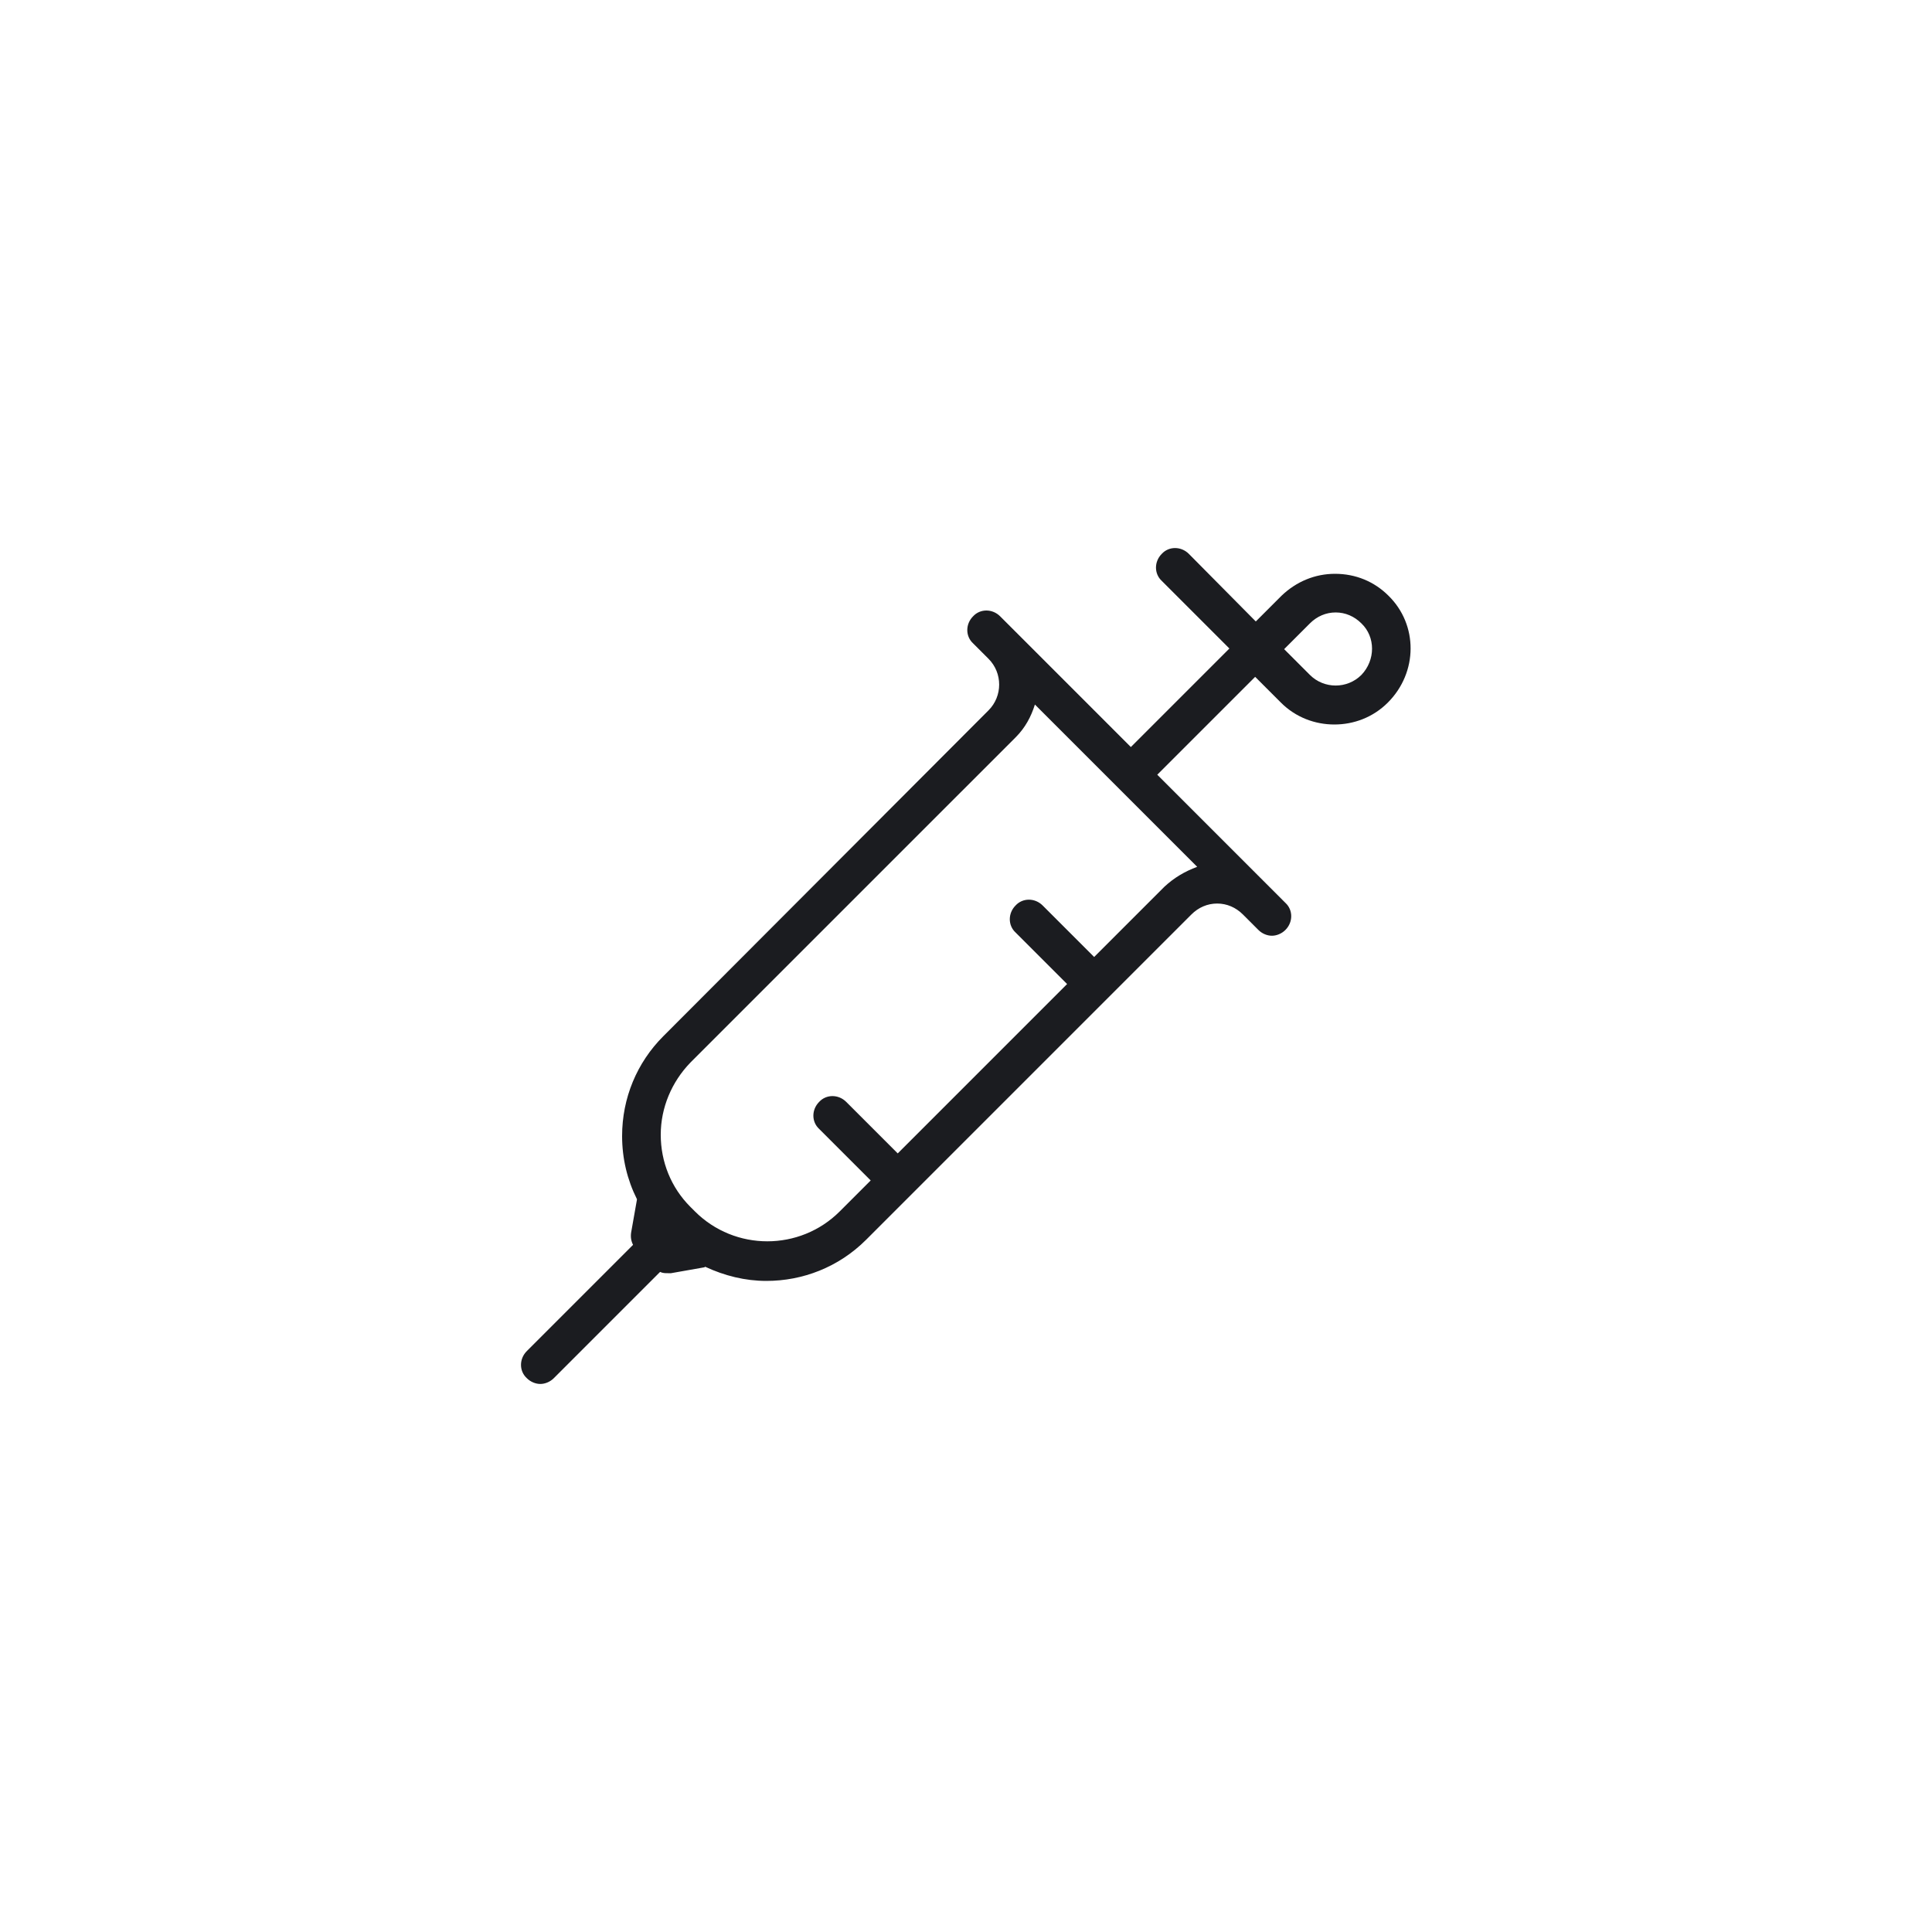
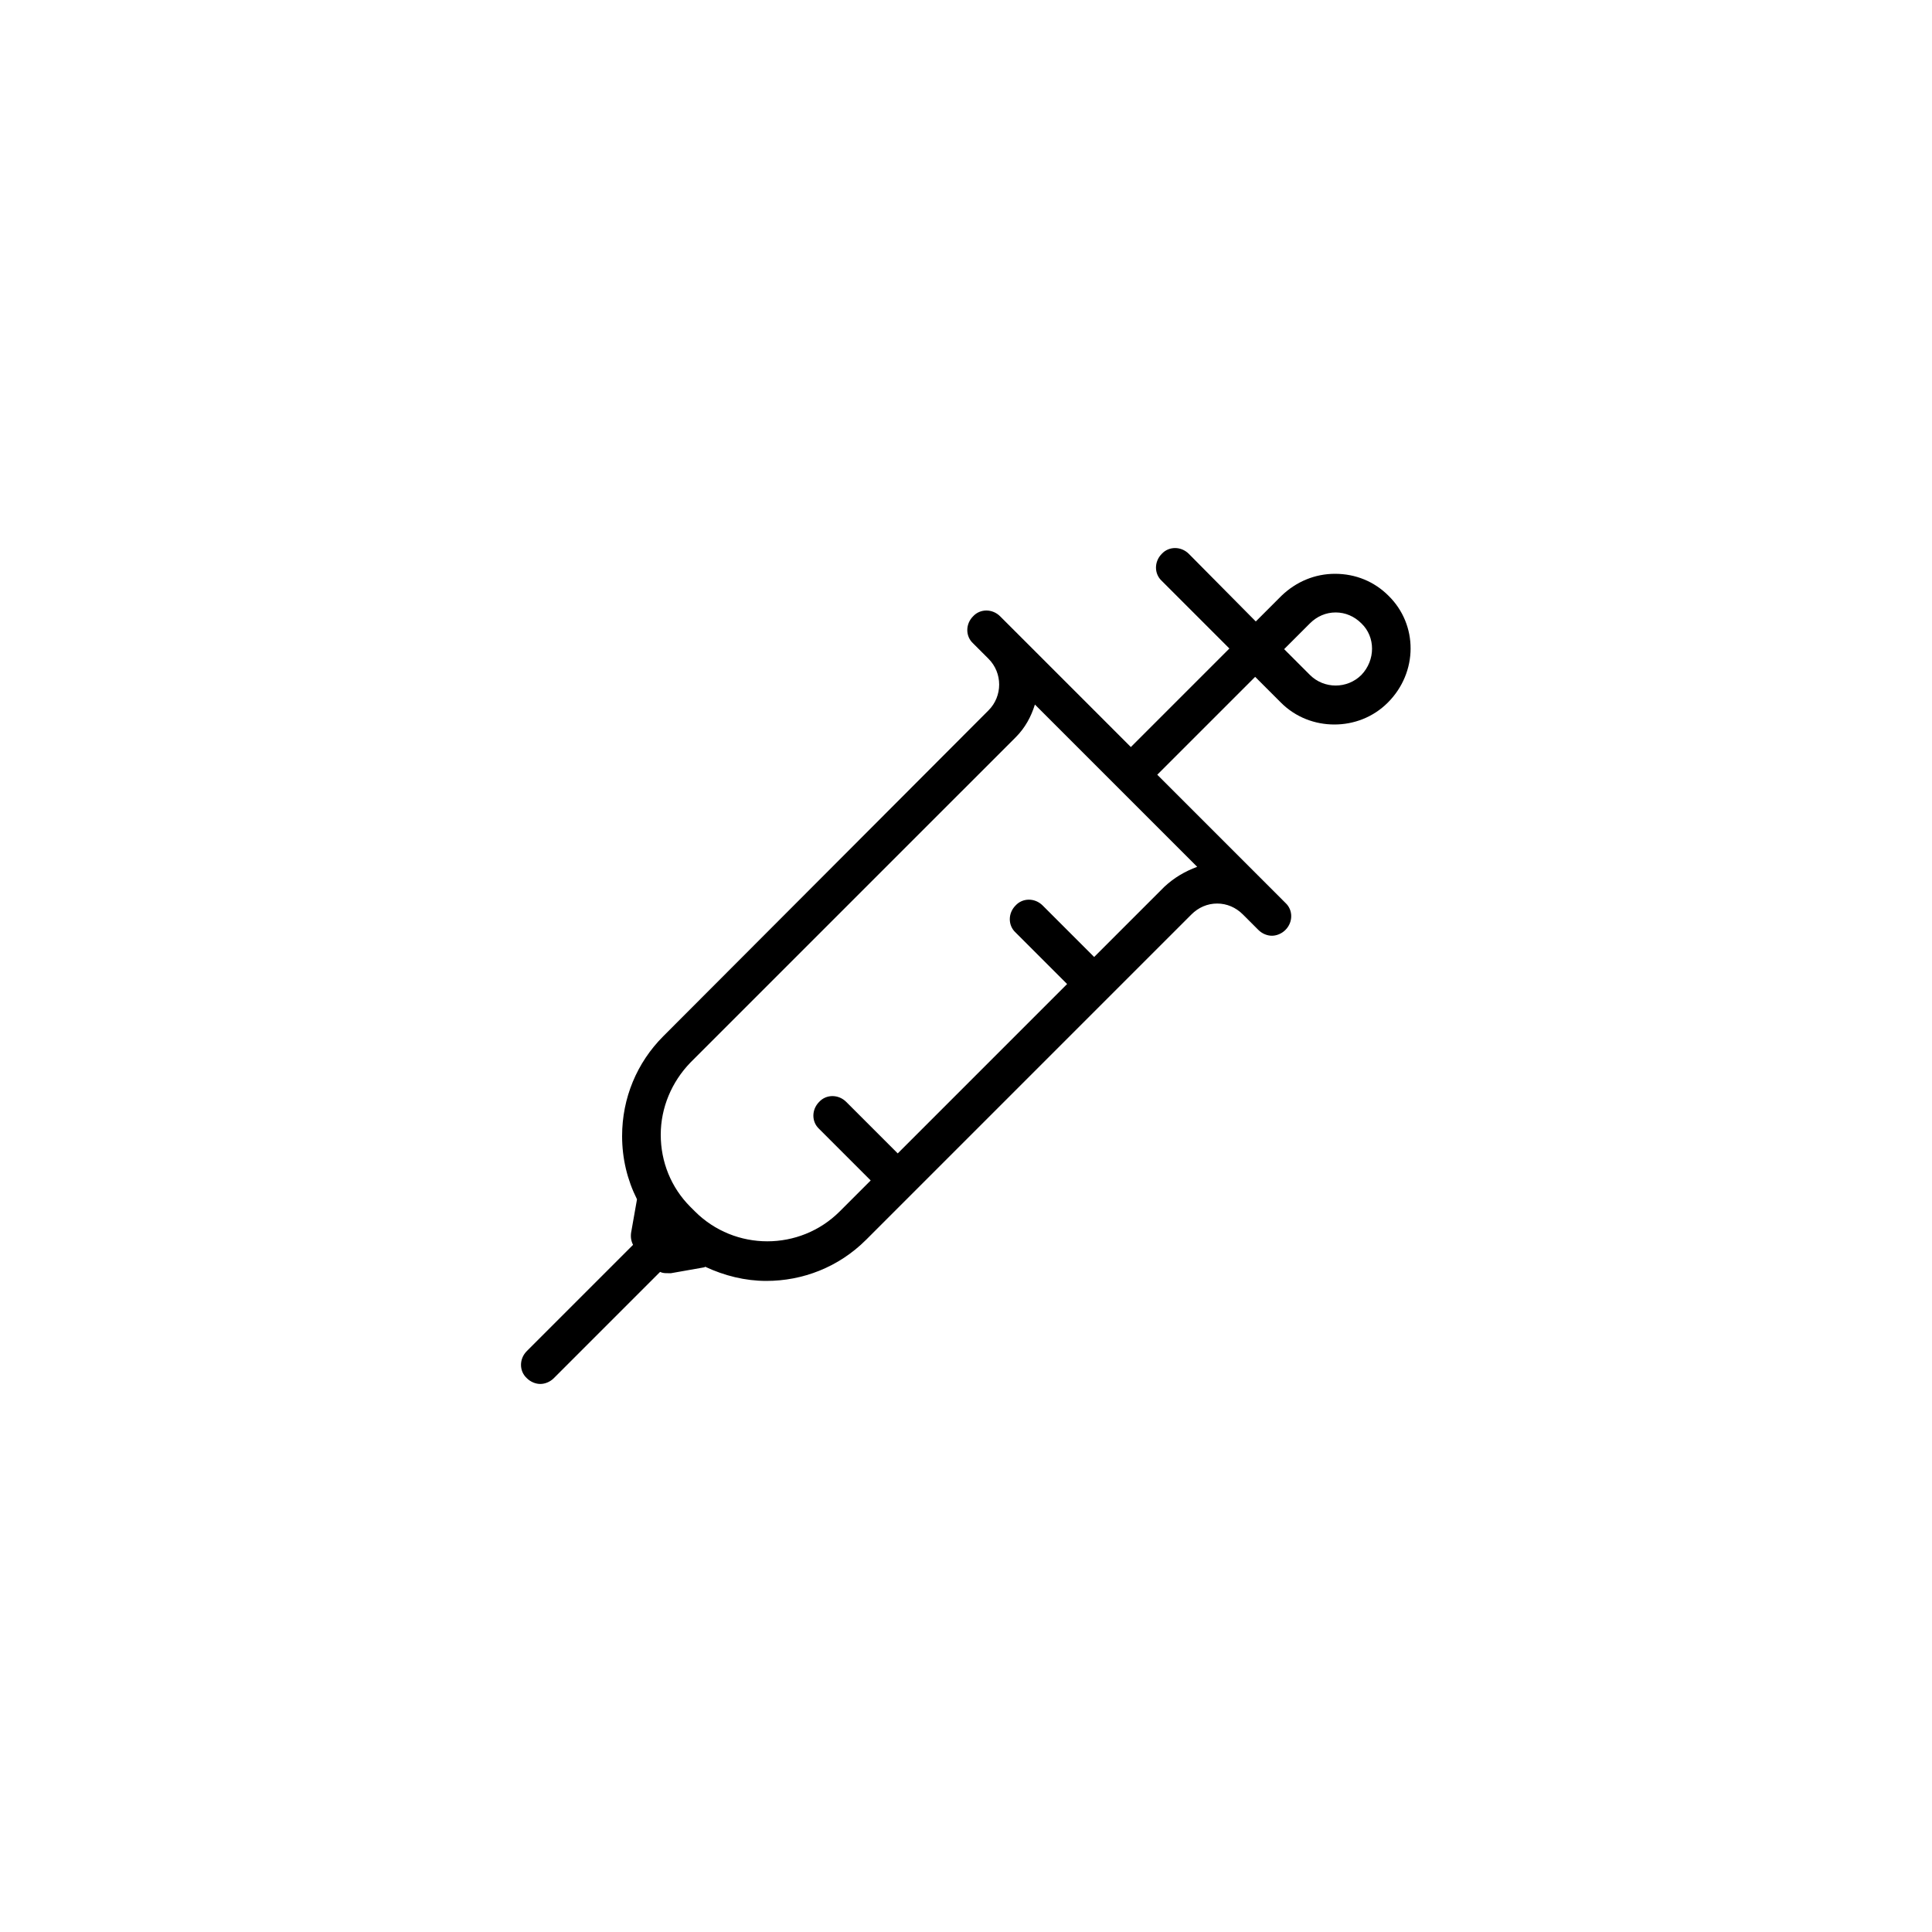
<svg xmlns="http://www.w3.org/2000/svg" version="1.1" id="Layer_1" x="0px" y="0px" viewBox="0 0 300 300" style="enable-background:new 0 0 300 300;" xml:space="preserve">
  <style type="text/css">
- 	.st0{fill:#1B1C20;}
</style>
-   <path class="st0" d="M215.6,92.5c-2.2-2.2-5.1-3.4-8.3-3.4c-3.1,0-6,1.2-8.3,3.4l-4,4L184.6,86c-1.2-1.2-3.1-1.2-4.2,0  c-1.2,1.2-1.2,3.1,0,4.2l10.5,10.5L175.6,116l-17.9-17.9c0,0,0,0,0,0l0,0l-2.4-2.4c-1.2-1.2-3.1-1.2-4.2,0c-1.2,1.2-1.2,3.1,0,4.2  l2.4,2.4c2.2,2.2,2.2,5.8,0,8L103,160.9c-4.1,4.1-6.4,9.6-6.4,15.5c0,3.5,0.8,6.8,2.3,9.8c0,0,0,0.1,0,0.1l-0.9,5.1  c-0.1,0.7,0,1.3,0.3,1.9l-16.5,16.5c-1.2,1.2-1.2,3.1,0,4.2c0.6,0.6,1.4,0.9,2.1,0.9s1.5-0.3,2.1-0.9l16.5-16.5  c0.4,0.2,0.8,0.2,1.2,0.2c0.2,0,0.3,0,0.5,0l5.1-0.9c0.1,0,0.2-0.1,0.2-0.1c3,1.4,6.2,2.2,9.5,2.2c5.6,0,11.2-2.1,15.5-6.4  l50.5-50.5c1.1-1.1,2.5-1.7,4-1.7c1.5,0,2.9,0.6,4,1.7l0,0l2.4,2.4c0.6,0.6,1.4,0.9,2.1,0.9s1.5-0.3,2.1-0.9c1.2-1.2,1.2-3.1,0-4.2  l-19.9-19.9l15.2-15.2l4,4c2.3,2.3,5.3,3.4,8.3,3.4c3,0,6-1.1,8.3-3.4C220.2,104.4,220.2,97,215.6,92.5z M180.8,137.7l-10.9,10.9  l-8-8c-1.2-1.2-3.1-1.2-4.2,0c-1.2,1.2-1.2,3.1,0,4.2l8,8l-26.3,26.3l-8-8c-1.2-1.2-3.1-1.2-4.2,0c-1.2,1.2-1.2,3.1,0,4.2l8,8  l-4.8,4.8c-6.2,6.2-16.3,6.2-22.5,0l-0.7-0.7c-3-3-4.6-7-4.6-11.2s1.7-8.2,4.6-11.2l50.5-50.5c1.5-1.5,2.4-3.2,3-5.1l25.2,25.2  C184,135.3,182.3,136.3,180.8,137.7z M211.4,104.8c-2.2,2.2-5.8,2.2-8,0l-4-4l4-4c1.1-1.1,2.5-1.7,4-1.7c1.5,0,2.9,0.6,4,1.7  C213.6,98.9,213.6,102.5,211.4,104.8z" />
+   <path d="M215.6,92.5c-2.2-2.2-5.1-3.4-8.3-3.4c-3.1,0-6,1.2-8.3,3.4l-4,4L184.6,86c-1.2-1.2-3.1-1.2-4.2,0  c-1.2,1.2-1.2,3.1,0,4.2l10.5,10.5L175.6,116l-17.9-17.9c0,0,0,0,0,0l0,0l-2.4-2.4c-1.2-1.2-3.1-1.2-4.2,0c-1.2,1.2-1.2,3.1,0,4.2  l2.4,2.4c2.2,2.2,2.2,5.8,0,8L103,160.9c-4.1,4.1-6.4,9.6-6.4,15.5c0,3.5,0.8,6.8,2.3,9.8c0,0,0,0.1,0,0.1l-0.9,5.1  c-0.1,0.7,0,1.3,0.3,1.9l-16.5,16.5c-1.2,1.2-1.2,3.1,0,4.2c0.6,0.6,1.4,0.9,2.1,0.9s1.5-0.3,2.1-0.9l16.5-16.5  c0.4,0.2,0.8,0.2,1.2,0.2c0.2,0,0.3,0,0.5,0l5.1-0.9c0.1,0,0.2-0.1,0.2-0.1c3,1.4,6.2,2.2,9.5,2.2c5.6,0,11.2-2.1,15.5-6.4  l50.5-50.5c1.1-1.1,2.5-1.7,4-1.7c1.5,0,2.9,0.6,4,1.7l0,0l2.4,2.4c0.6,0.6,1.4,0.9,2.1,0.9s1.5-0.3,2.1-0.9c1.2-1.2,1.2-3.1,0-4.2  l-19.9-19.9l15.2-15.2l4,4c2.3,2.3,5.3,3.4,8.3,3.4c3,0,6-1.1,8.3-3.4C220.2,104.4,220.2,97,215.6,92.5z M180.8,137.7l-10.9,10.9  l-8-8c-1.2-1.2-3.1-1.2-4.2,0c-1.2,1.2-1.2,3.1,0,4.2l8,8l-26.3,26.3l-8-8c-1.2-1.2-3.1-1.2-4.2,0c-1.2,1.2-1.2,3.1,0,4.2l8,8  l-4.8,4.8c-6.2,6.2-16.3,6.2-22.5,0l-0.7-0.7c-3-3-4.6-7-4.6-11.2s1.7-8.2,4.6-11.2l50.5-50.5c1.5-1.5,2.4-3.2,3-5.1l25.2,25.2  C184,135.3,182.3,136.3,180.8,137.7z M211.4,104.8c-2.2,2.2-5.8,2.2-8,0l-4-4l4-4c1.1-1.1,2.5-1.7,4-1.7c1.5,0,2.9,0.6,4,1.7  C213.6,98.9,213.6,102.5,211.4,104.8z" />
</svg>
